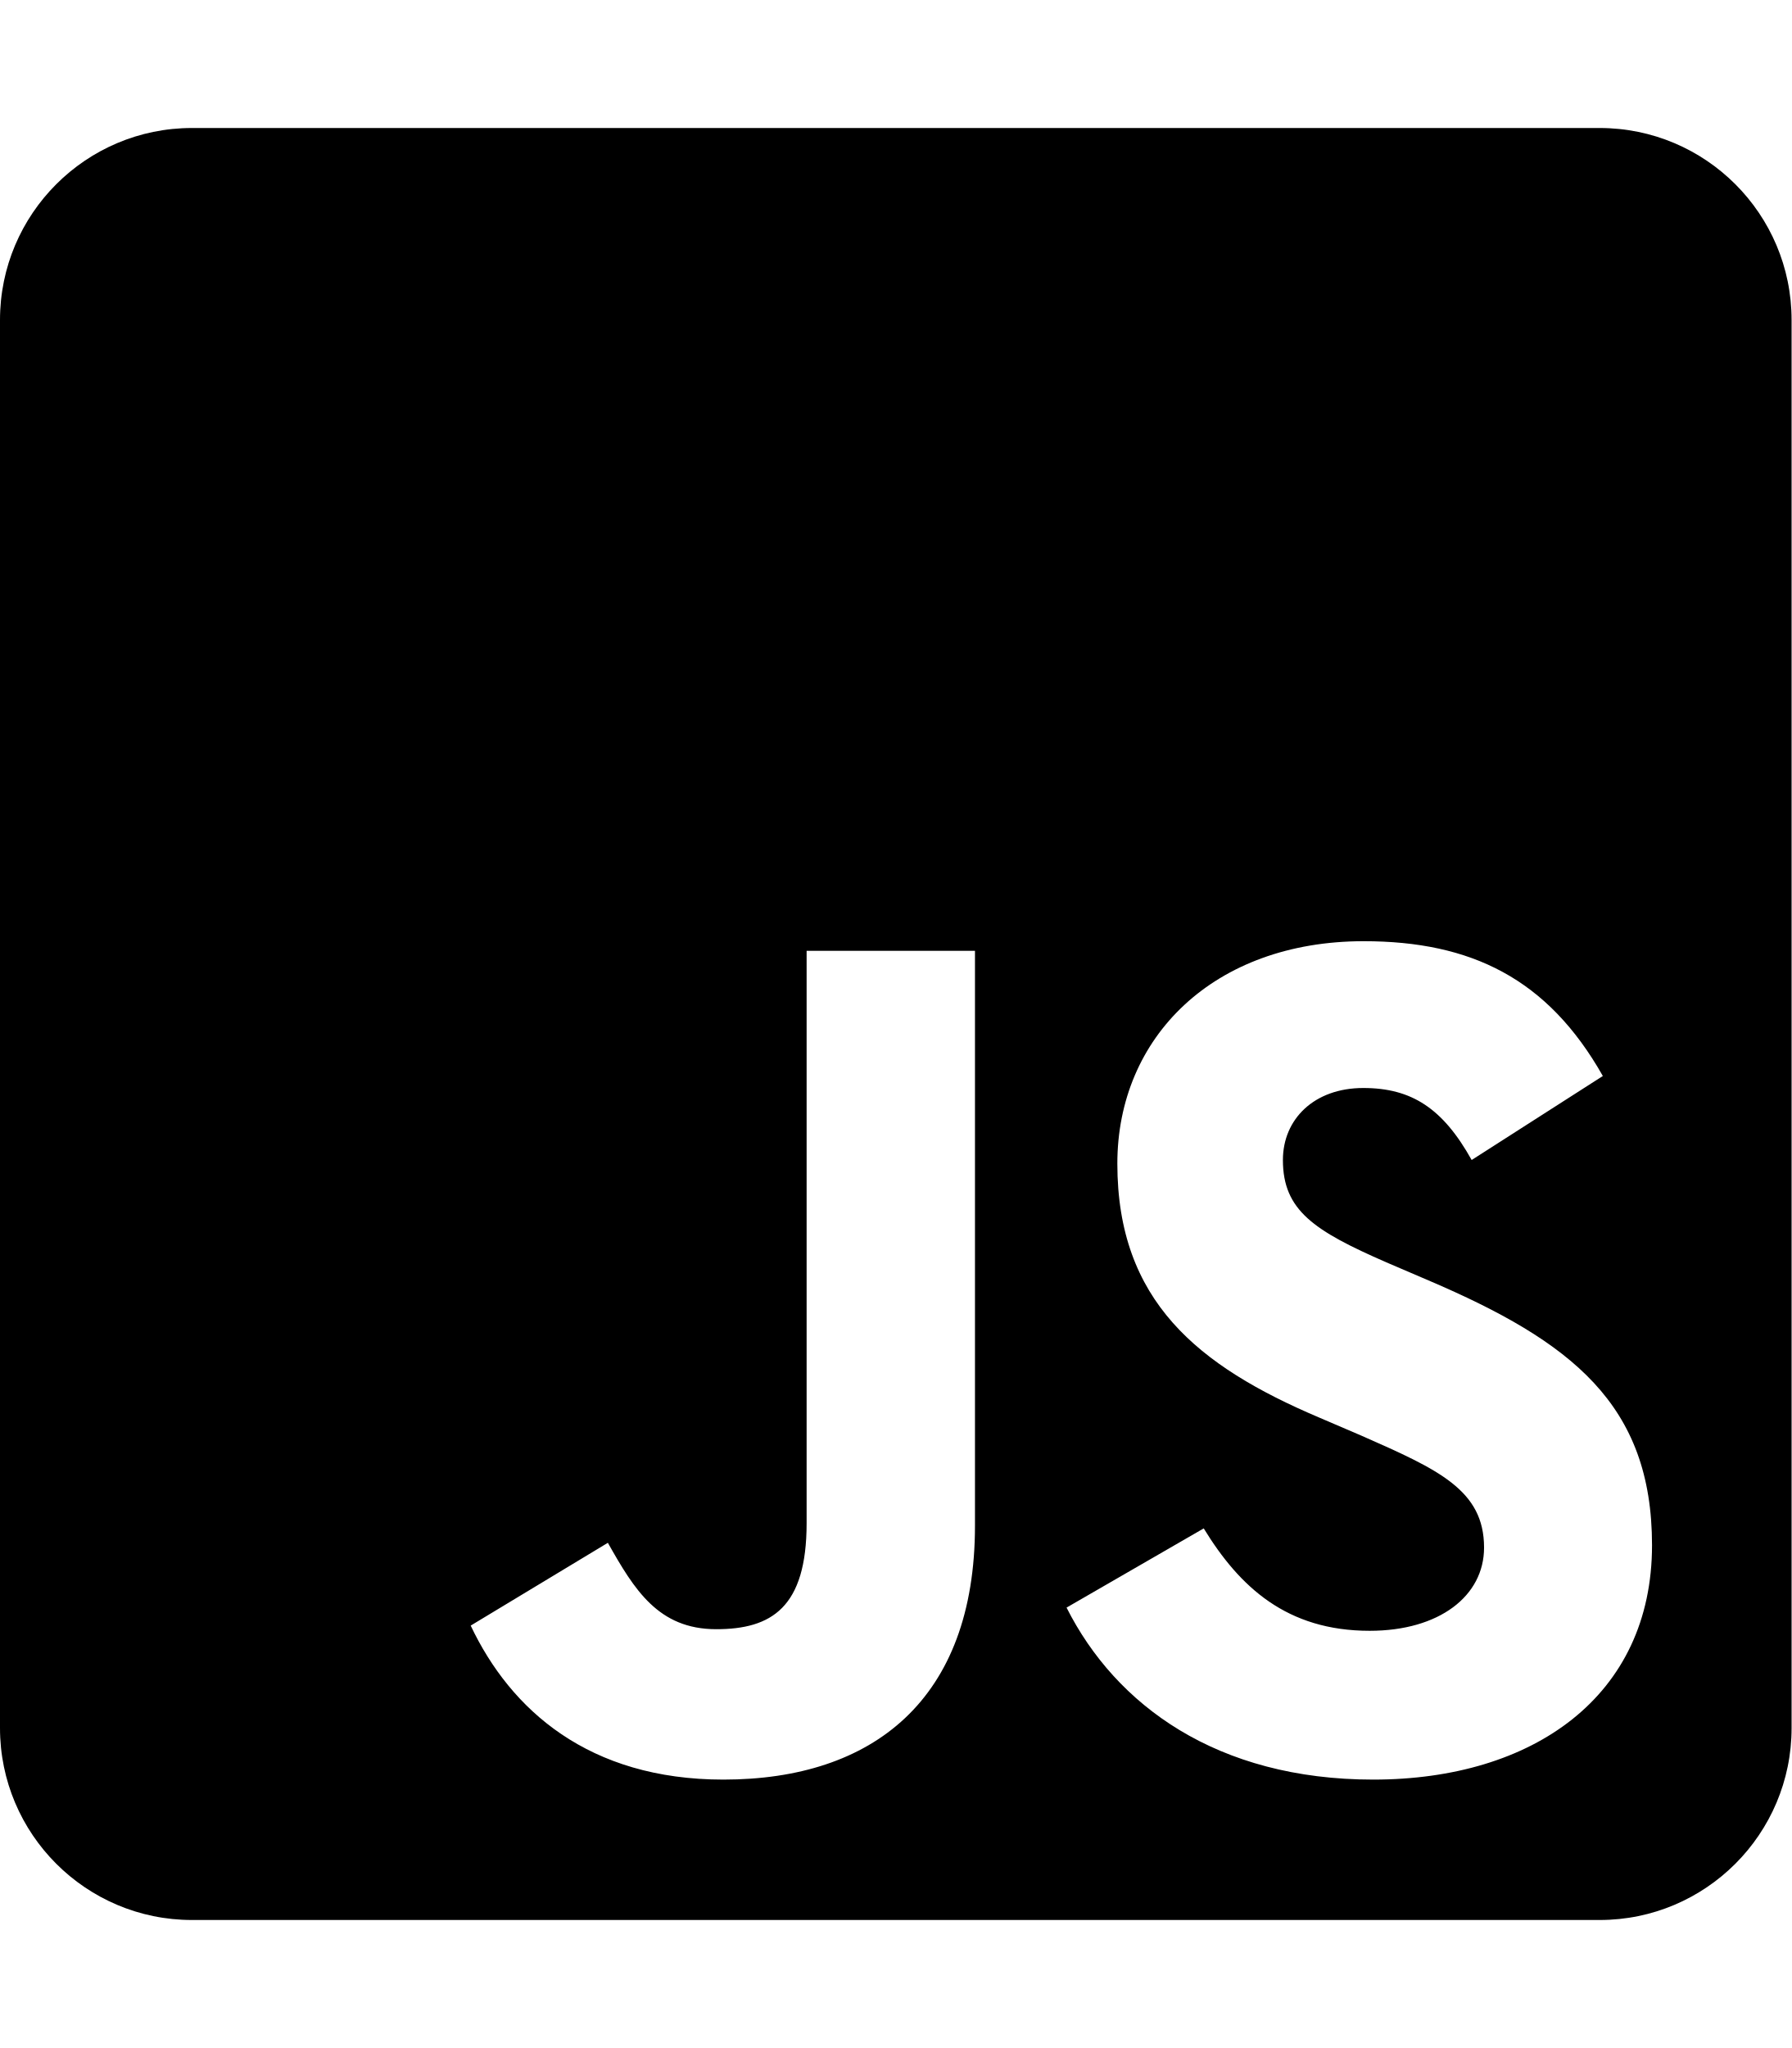
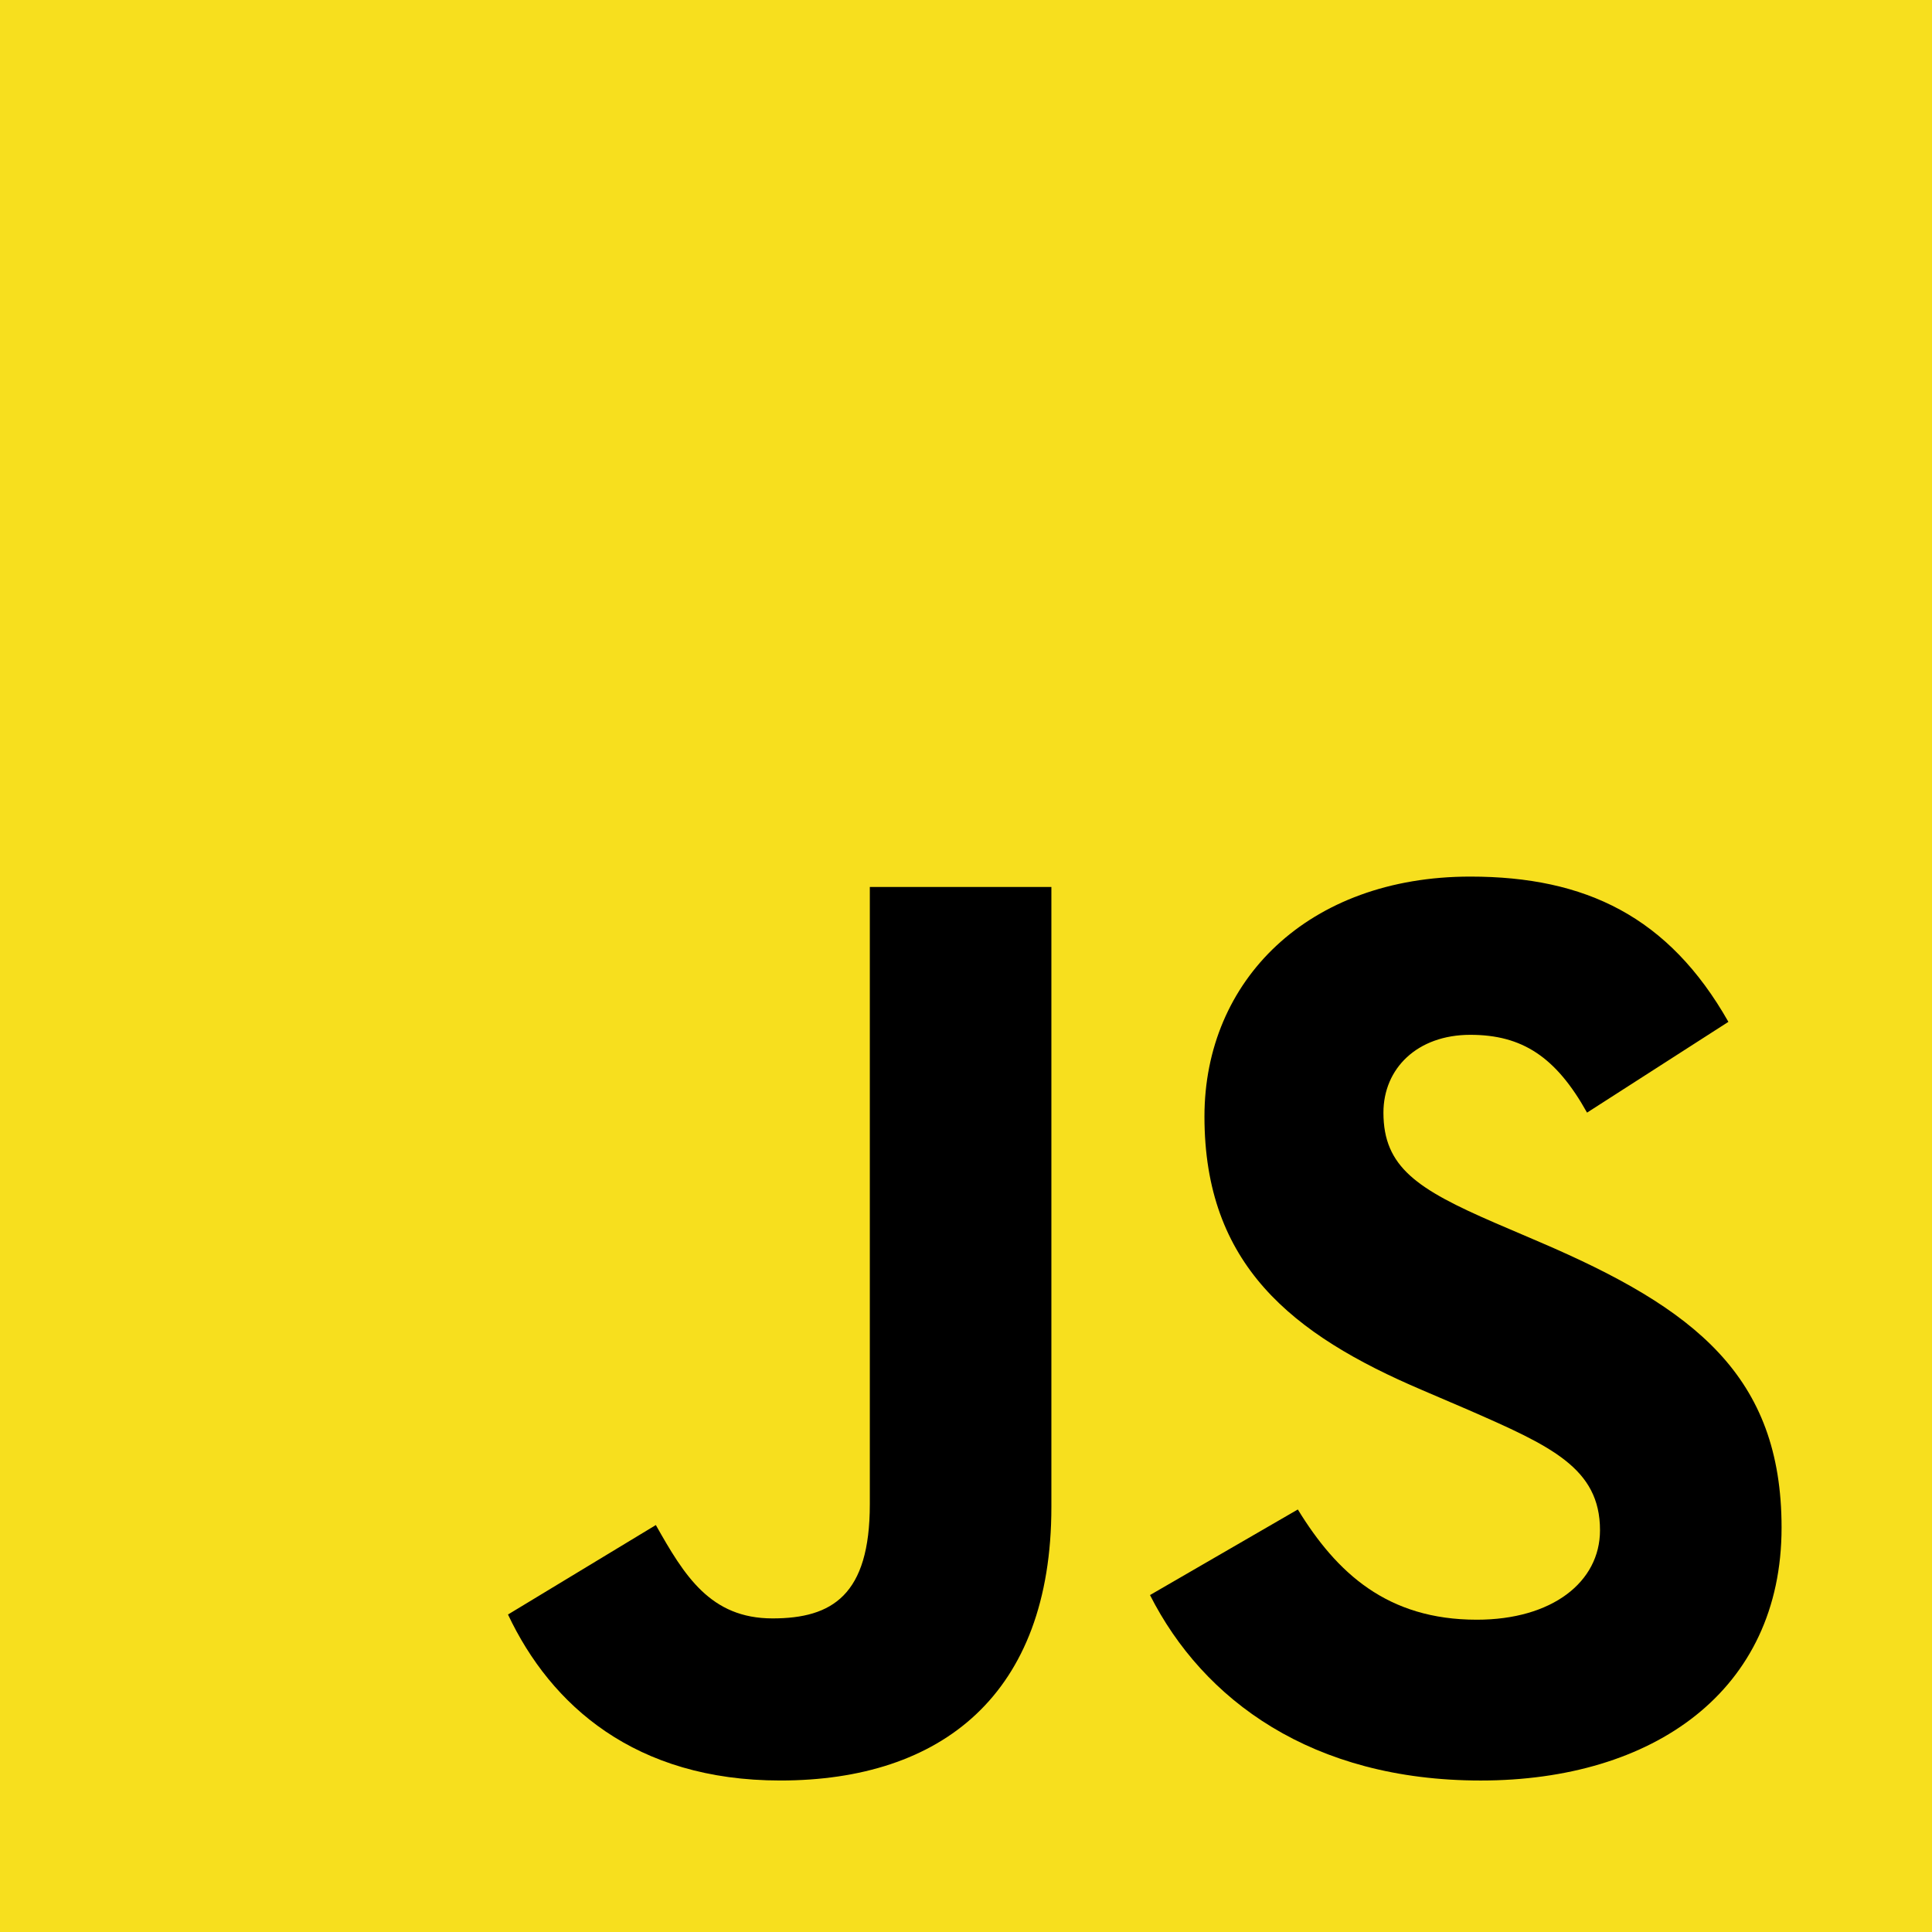
- <svg xmlns="http://www.w3.org/2000/svg" viewBox="0 0 448 512">
-   <path d="M400 32H48C21.5 32 0 53.5 0 80v352c0 26.5 21.5 48 48 48h352c26.5 0 48-21.5 48-48V80c0-26.5-21.5-48-48-48zM243.8 381.4c0 43.6-25.6 63.5-62.9 63.5-33.7 0-53.2-17.4-63.2-38.5l34.3-20.7c6.6 11.7 12.6 21.6 27.1 21.6 13.8 0 22.6-5.4 22.6-26.5V237.7h42.1v143.7zm99.6 63.5c-39.1 0-64.4-18.6-76.7-43l34.3-19.8c9 14.7 20.8 25.6 41.5 25.6 17.4 0 28.6-8.7 28.6-20.8 0-14.4-11.4-19.5-30.7-28l-10.5-4.5c-30.4-12.9-50.5-29.2-50.5-63.5 0-31.6 24.1-55.6 61.6-55.6 26.8 0 46 9.3 59.8 33.7L368 290c-7.2-12.9-15-18-27.1-18-12.3 0-20.1 7.8-20.1 18 0 12.6 7.8 17.7 25.9 25.6l10.5 4.5c35.8 15.3 55.9 31 55.9 66.2 0 37.8-29.8 58.6-69.7 58.6z" />
+ <svg xmlns="http://www.w3.org/2000/svg" width="800px" height="800px" viewBox="0 0 256 256" version="1.1" preserveAspectRatio="xMidYMid">
+   <g>
+     <path d="M0,0 L256,0 L256,256 L0,256 L0,0 Z" fill="#F7DF1E">
+ 
+ </path>
+     <path d="M67.312,213.932 L86.903,202.076 C90.682,208.777 94.12,214.447 102.367,214.447 C110.272,214.447 115.256,211.355 115.256,199.327 L115.256,117.529 L139.314,117.529 L139.314,199.667 C139.314,224.584 124.708,235.926 103.398,235.926 C84.153,235.926 72.982,225.959 67.311,213.93" fill="#000000">
+ 
+ </path>
+     <path d="M152.381,211.354 L171.969,200.013 C177.126,208.434 183.828,214.62 195.684,214.62 C205.653,214.62 212.009,209.636 212.009,202.762 C212.009,194.514 205.479,191.592 194.481,186.782 L188.468,184.203 C171.111,176.815 159.597,167.535 159.597,147.945 C159.597,129.901 173.345,116.153 194.826,116.153 C210.12,116.153 221.118,121.481 229.022,135.4 L210.291,147.429 C206.166,140.04 201.7,137.119 194.826,137.119 C187.78,137.119 183.312,141.587 183.312,147.429 C183.312,154.646 187.78,157.568 198.09,162.037 L204.104,164.614 C224.553,173.379 236.067,182.313 236.067,202.418 C236.067,224.072 219.055,235.928 196.2,235.928 C173.861,235.928 159.426,225.274 152.381,211.354" fill="#000000">
+ 
+ </path>
+   </g>
</svg>
